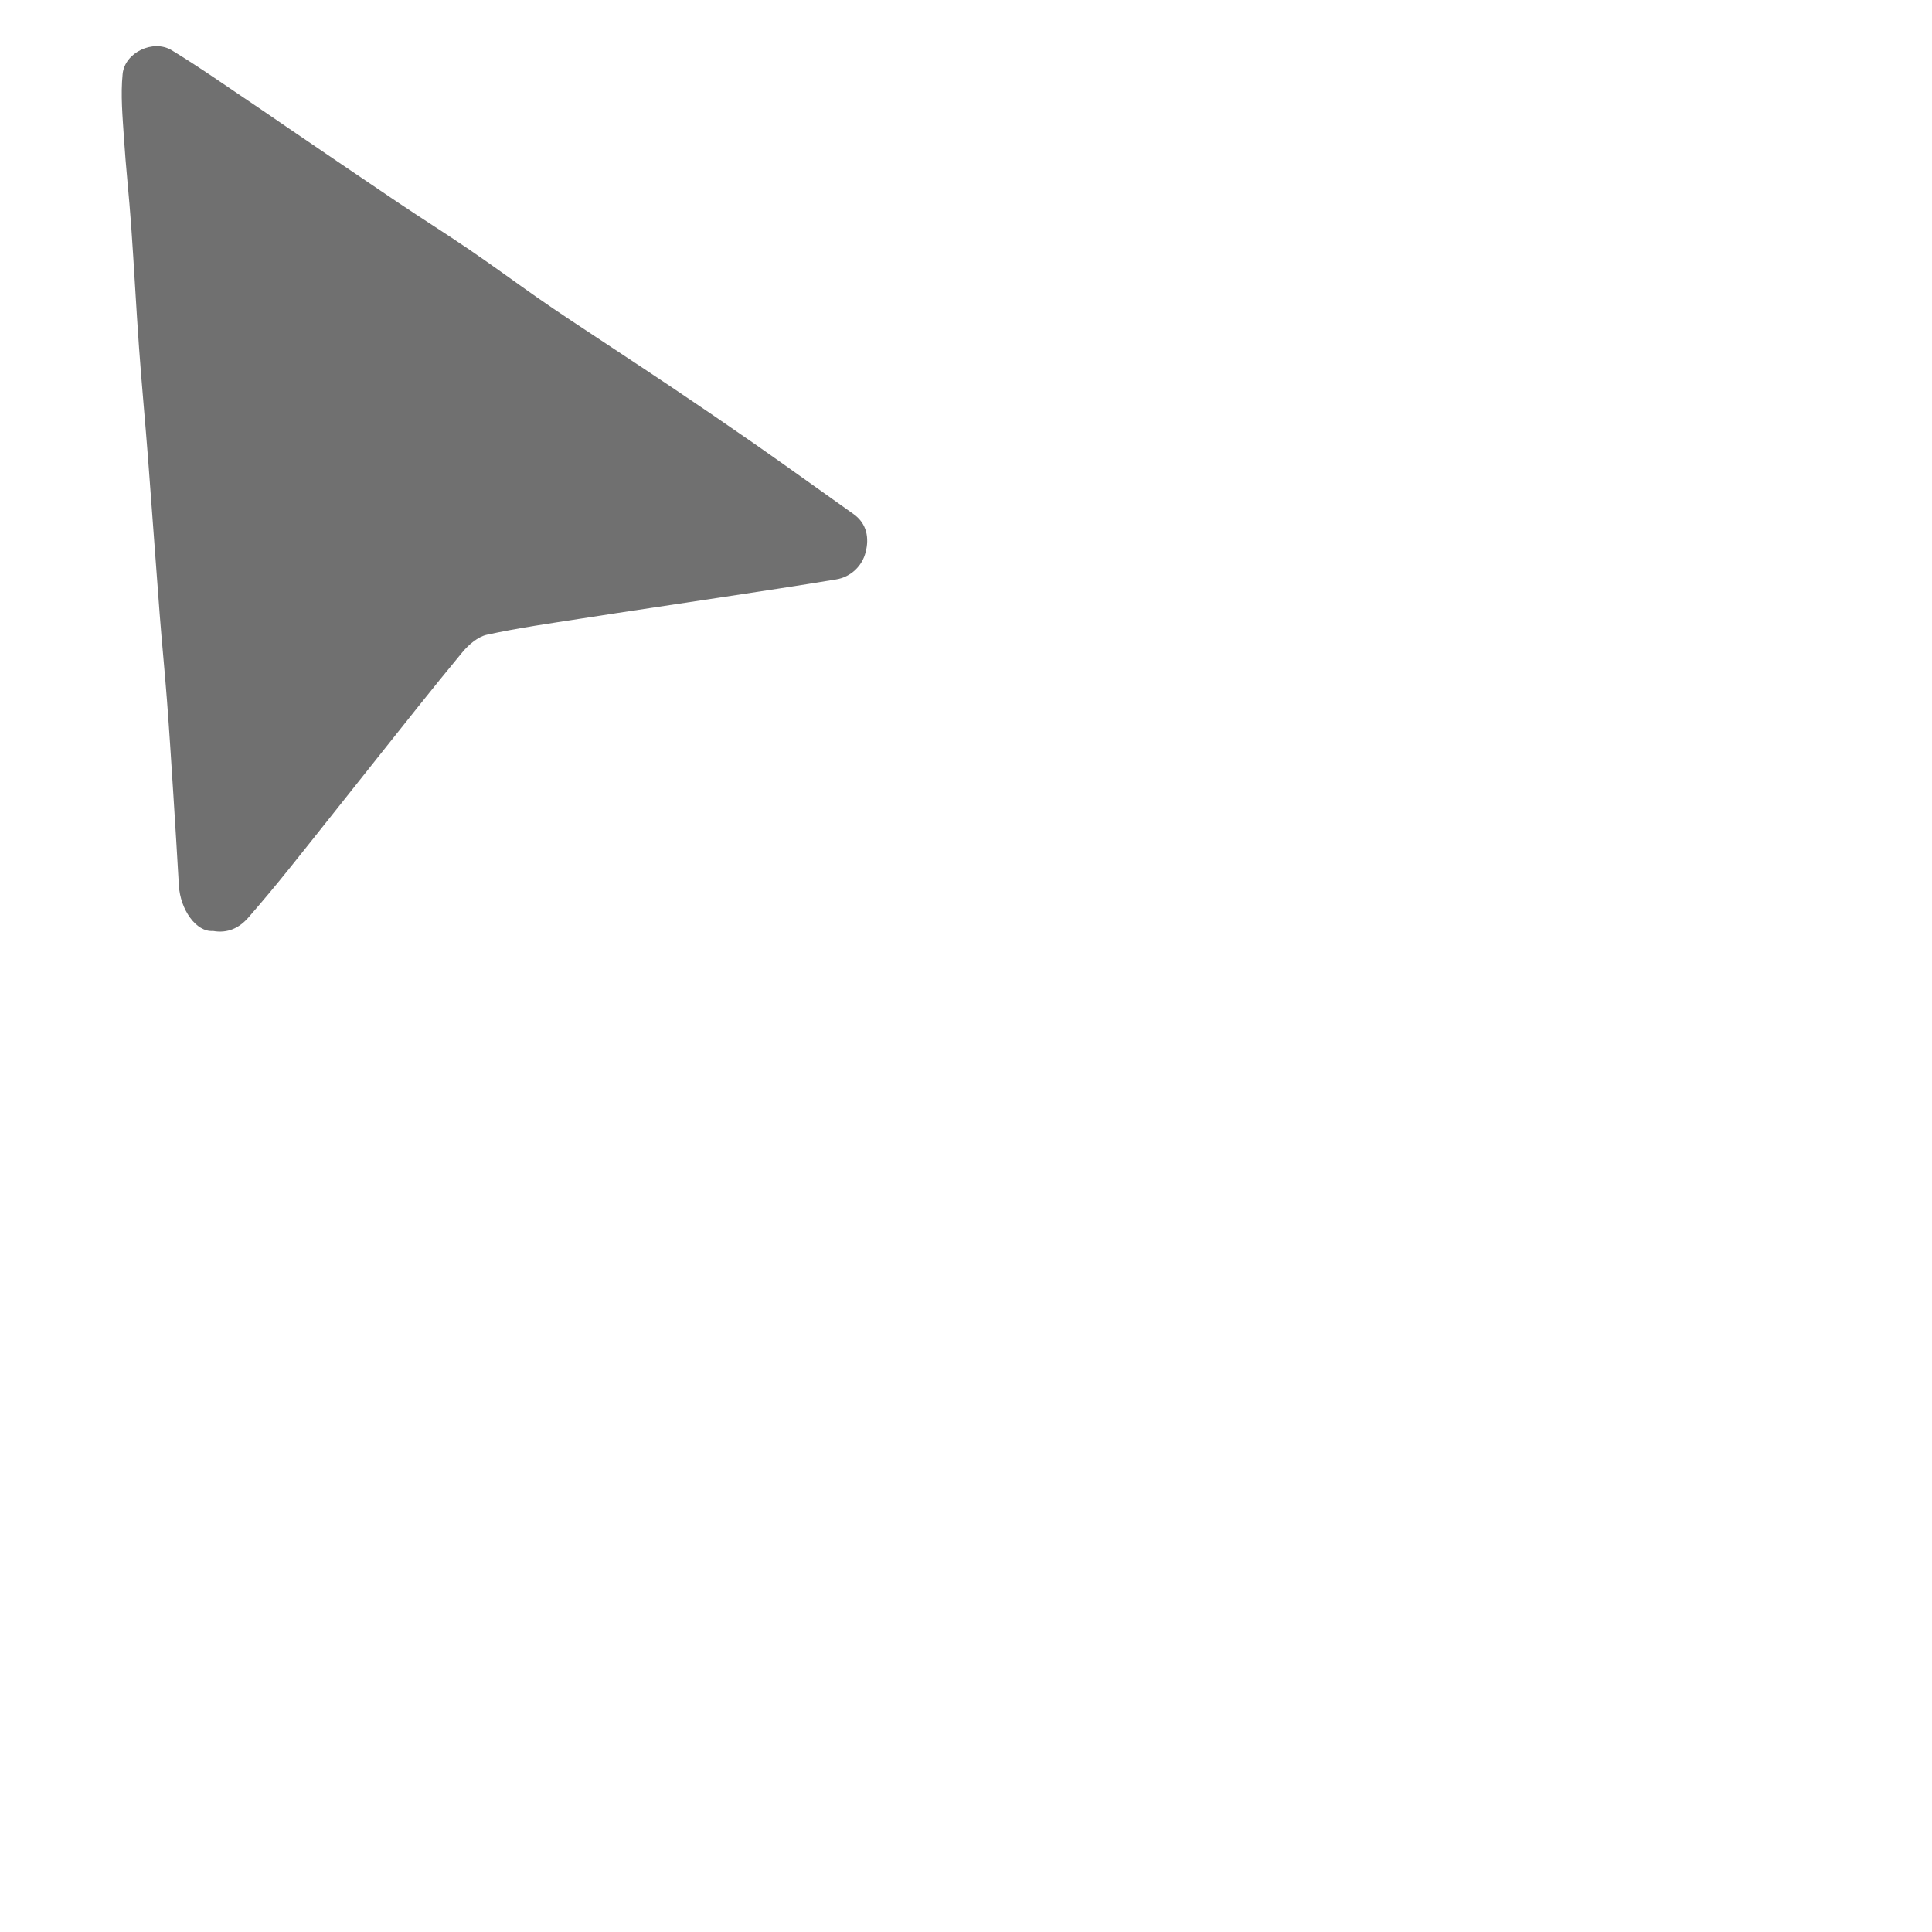
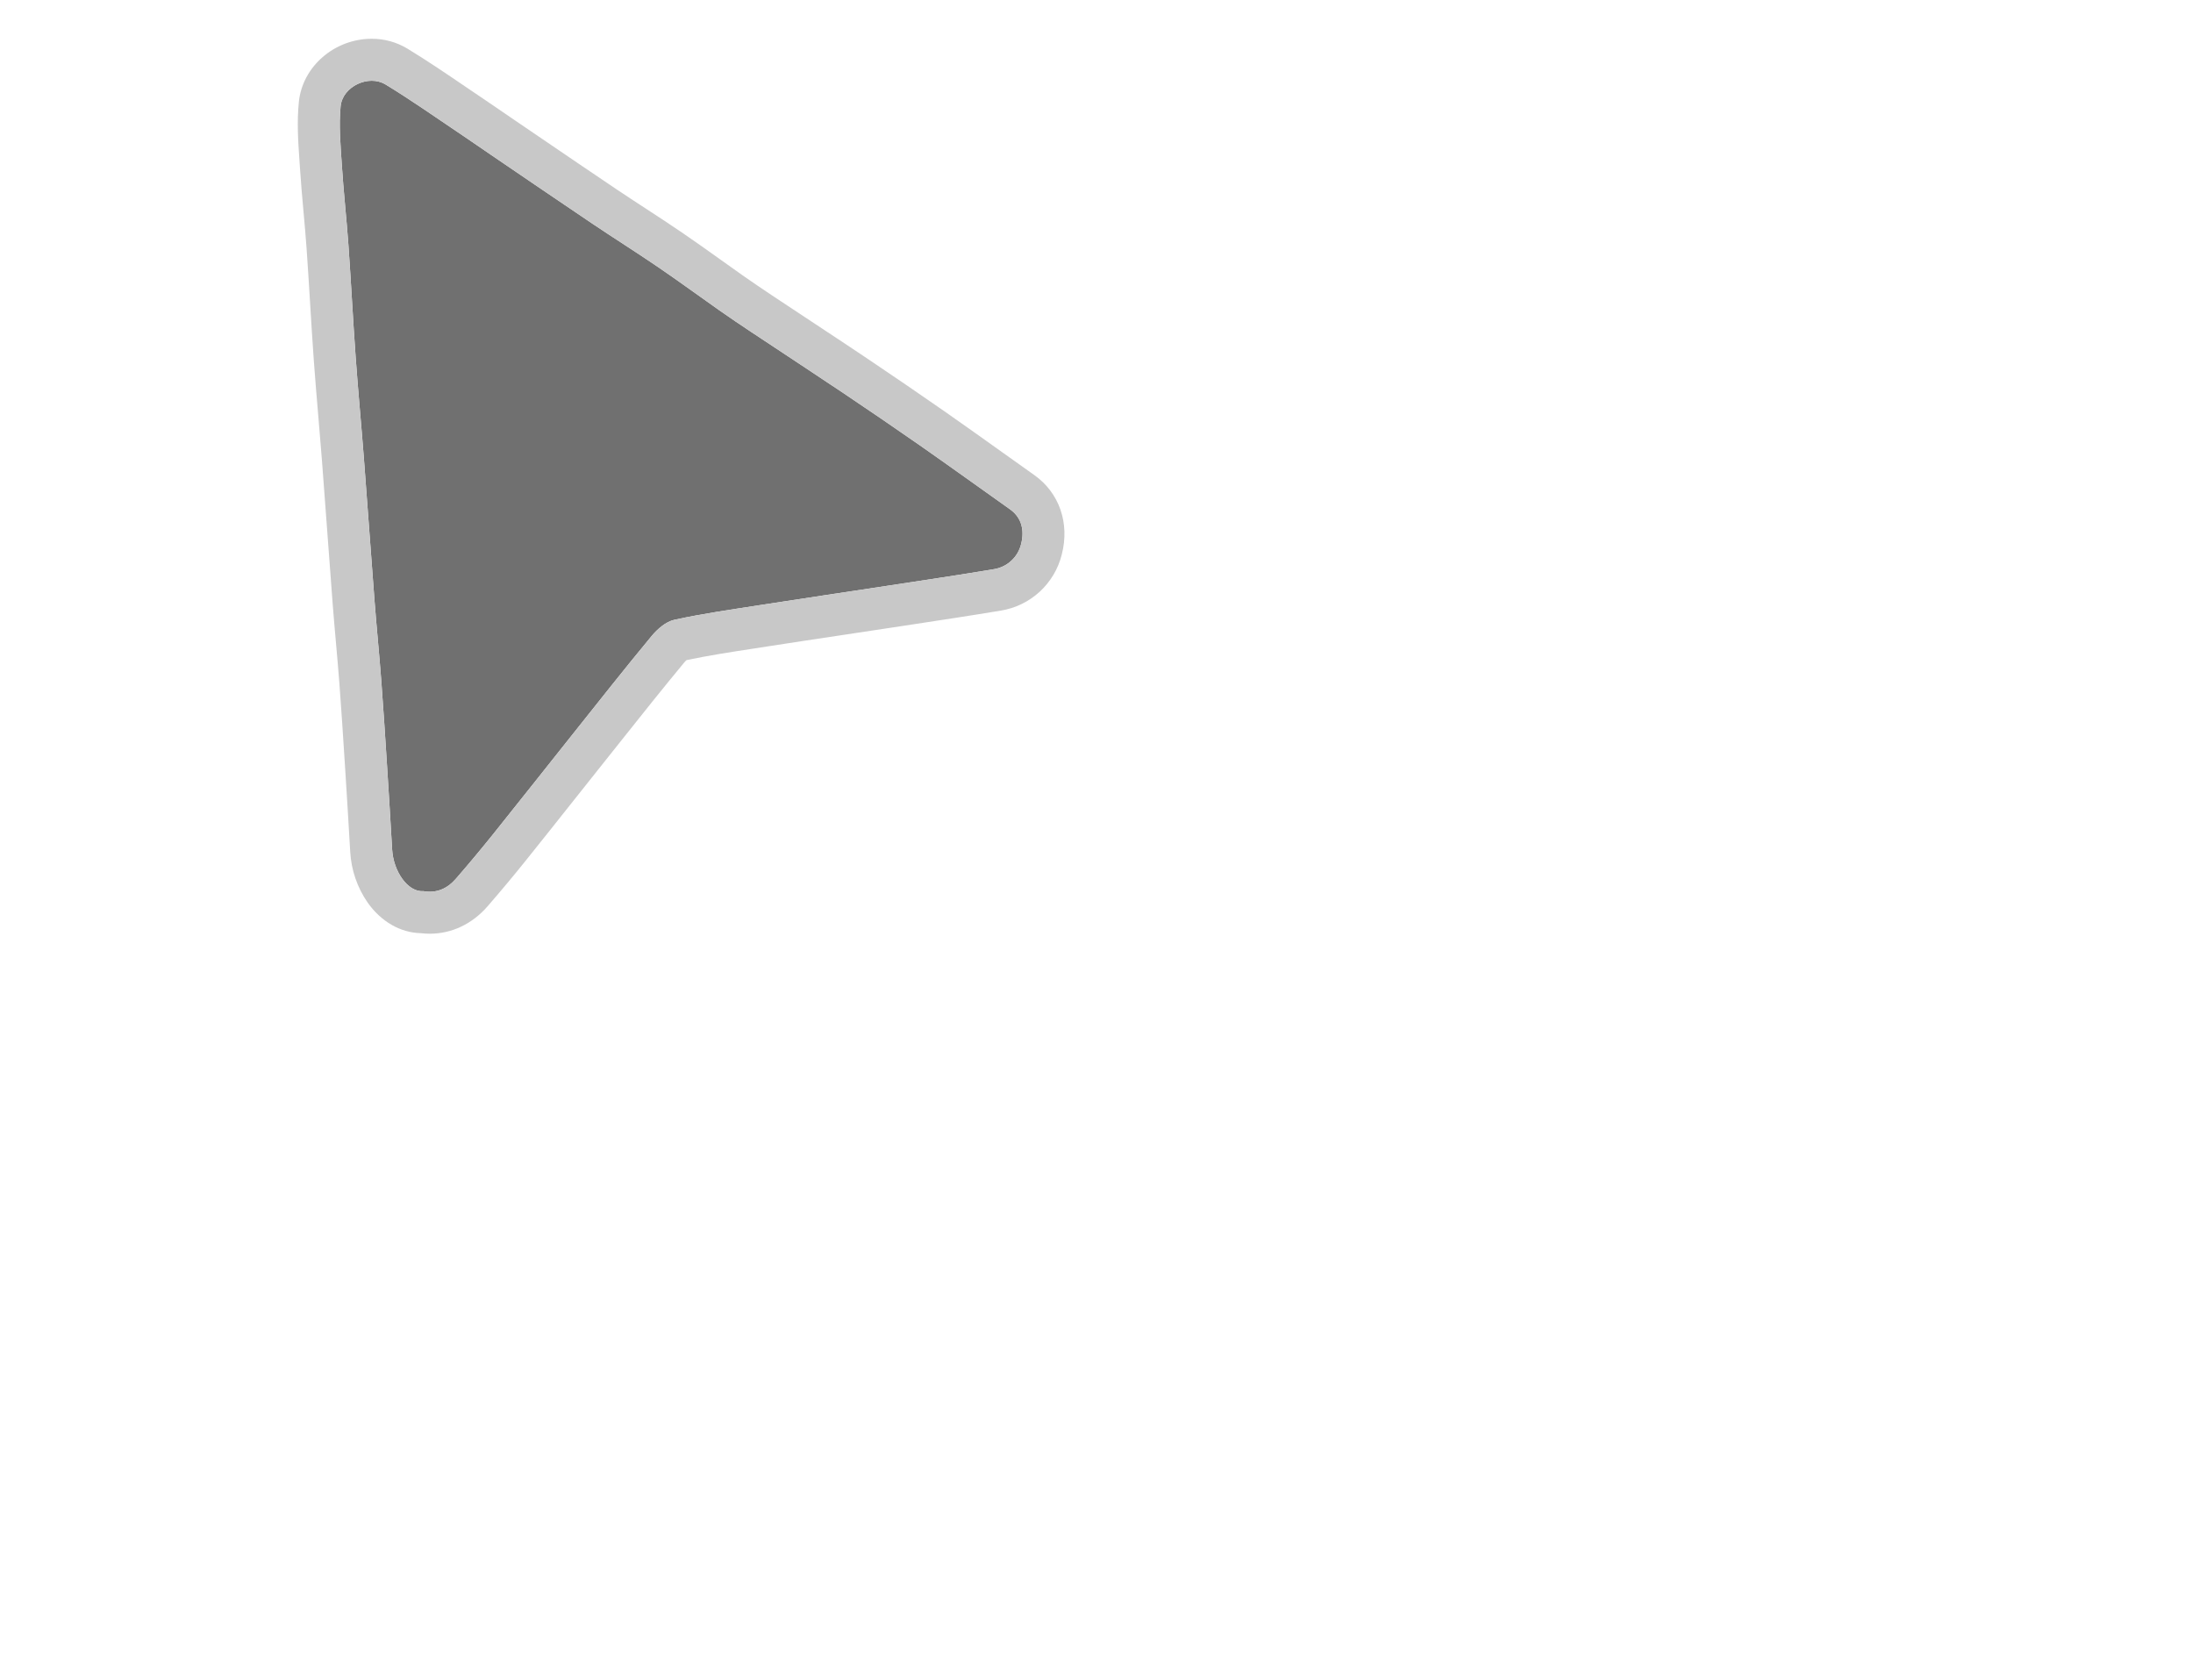
- <svg xmlns="http://www.w3.org/2000/svg" id="Layer_1" data-name="Layer 1" viewBox="0 0 1000 1000">
+ <svg xmlns="http://www.w3.org/2000/svg" id="Layer_1" data-name="Layer 1" viewBox="0 0 1306 1000">
  <defs>
    <style>
      .cls-1 {
        fill: #707070;
      }
+ 
+       .cls-2 {
+         fill: #c8c8c8;
+       }
+ 
+       .cls-3 {
+         opacity: 0;
+       }
    </style>
  </defs>
  <g id="main">
-     <path class="cls-1" d="M110.257,481.864c-8.75.697-16.953-11.101-17.667-23.513q-1.357-23.575-2.867-47.141c-1.038-16.183-2.059-32.369-3.285-48.539-1.133-14.932-2.633-29.837-3.786-44.768-2.082-26.959-3.967-53.933-6.046-80.893-1.466-19.02-3.273-38.016-4.642-57.042-1.515-21.062-2.583-42.156-4.078-63.22-1.073-15.121-2.768-30.2-3.735-45.327-.706-11.042-1.771-22.24-.674-33.168,1.115-11.115,15.831-18.063,25.384-12.258,14.828,9.011,29.016,19.078,43.45,28.735,5.335,3.569,10.589,7.258,15.898,10.866,19.197,13.048,38.359,26.151,57.62,39.104,12.309,8.278,24.878,16.172,37.133,24.527,11.71,7.984,23.14,16.379,34.743,24.521,5.822,4.085,11.722,8.061,17.646,11.997,17.523,11.641,35.129,23.158,52.599,34.877q21.621,14.503,42.991,29.377c17.04,11.911,33.905,24.071,50.869,36.091,7.023,4.976,8.091,12.584,6.27,19.596a18.865,18.865,0,0,1-15.348,14.224c-20.155,3.361-40.37,6.358-60.571,9.441-23.719,3.619-47.461,7.09-71.168,10.786-16.354,2.549-32.777,4.859-48.926,8.389-4.734,1.035-9.5,5.164-12.768,9.104-15.477,18.659-30.463,37.726-45.581,56.683-14.726,18.466-29.337,37.023-44.123,55.441q-10.255,12.774-21.01,25.144C123.813,480.398,117.756,483.197,110.257,481.864Z" />
+     <g>
+       <path class="cls-1" d="M252.145,530.654c-9.22.734-17.863-11.697-18.616-24.776q-1.43-24.841-3.021-49.674c-1.094-17.053-2.169-34.108-3.462-51.146-1.194-15.734-2.775-31.439-3.989-47.172-2.193-28.407-4.18-56.83-6.37-85.238-1.545-20.042-3.449-40.058-4.891-60.107-1.597-22.193-2.722-44.421-4.297-66.616-1.131-15.934-2.917-31.823-3.936-47.762-.744-11.635-1.866-23.435-.711-34.949C204.027,51.502,219.533,44.181,229.599,50.298c15.625,9.495,30.574,20.103,45.784,30.278,5.621,3.761,11.158,7.648,16.752,11.45,20.229,13.749,40.419,27.556,60.716,41.205,12.97,8.722,26.214,17.04,39.127,25.844,12.339,8.413,24.383,17.259,36.609,25.838,6.134,4.304,12.352,8.494,18.594,12.641,18.464,12.266,37.016,24.402,55.425,36.75q22.782,15.282,45.3,30.955c17.955,12.551,35.726,25.365,53.602,38.03,7.4,5.244,8.526,13.26,6.607,20.649a19.879,19.879,0,0,1-16.172,14.988c-21.237,3.541-42.539,6.7-63.824,9.948-24.993,3.813-50.01,7.471-74.99,11.365-17.232,2.686-34.538,5.12-51.554,8.84-4.988,1.09-10.01,5.441-13.454,9.593-16.308,19.662-32.1,39.753-48.029,59.728-15.517,19.458-30.913,39.012-46.493,58.419q-10.806,13.46-22.138,26.495C266.43,529.109,260.047,532.058,252.145,530.654Z" />
+       <path class="cls-2" d="M221.395,48.088a15.685,15.685,0,0,1,8.204,2.21c15.625,9.495,30.574,20.103,45.784,30.278,5.621,3.761,11.158,7.648,16.752,11.45,20.229,13.749,40.419,27.556,60.716,41.205,12.97,8.722,26.214,17.04,39.127,25.844,12.339,8.413,24.382,17.259,36.609,25.838,6.135,4.305,12.352,8.494,18.594,12.641,18.464,12.267,37.016,24.402,55.425,36.75q22.782,15.282,45.3,30.955c17.955,12.551,35.726,25.365,53.602,38.03,7.4,5.244,8.526,13.26,6.607,20.649a19.879,19.879,0,0,1-16.172,14.988c-21.237,3.541-42.539,6.7-63.824,9.948-24.993,3.814-50.01,7.471-74.99,11.365-17.232,2.686-34.538,5.12-51.554,8.84-4.988,1.09-10.01,5.441-13.454,9.593-16.308,19.662-32.1,39.753-48.029,59.728-15.517,19.458-30.913,39.012-46.493,58.419q-10.806,13.46-22.138,26.495c-4.193,4.832-9.329,7.686-15.501,7.686a21.76,21.76,0,0,1-3.812-.346q-.391.031-.78.031c-8.922,0-17.104-12.098-17.836-24.807q-1.43-24.842-3.021-49.674c-1.094-17.053-2.169-34.108-3.462-51.146-1.194-15.734-2.775-31.439-3.989-47.172-2.193-28.407-4.18-56.83-6.37-85.238-1.545-20.042-3.449-40.058-4.891-60.107-1.597-22.193-2.722-44.421-4.297-66.616-1.131-15.934-2.917-31.823-3.936-47.762-.744-11.635-1.866-23.435-.711-34.949.883-8.803,9.863-15.125,18.543-15.125m.002-25h-.004c-22.229.002-41.3,16.531-43.416,37.63-1.204,12.004-.431,23.322.317,34.267q.163,2.39.319,4.773c.57,8.92,1.371,17.809,2.144,26.406.638,7.092,1.299,14.426,1.803,21.531.761,10.72,1.43,21.69,2.078,32.298.686,11.236,1.395,22.855,2.221,34.342.823,11.44,1.803,22.979,2.752,34.138.728,8.567,1.481,17.426,2.149,26.096,1.082,14.038,2.134,28.337,3.15,42.166,1.038,14.112,2.111,28.704,3.22,43.075.601,7.787,1.296,15.626,1.967,23.207.697,7.867,1.418,16.002,2.019,23.932,1.179,15.544,2.197,31.436,3.182,46.805l.26,4.051c1.053,16.428,2.066,33.086,3.011,49.51a58.777,58.777,0,0,0,10.373,30.138c7.982,11.322,19.448,17.926,31.57,18.222A46.24,46.24,0,0,0,255.957,556c13.05,0,25.261-5.789,34.383-16.3,7.718-8.878,15.378-18.045,22.751-27.23C322.545,500.695,332.066,488.696,341.273,477.092c6.015-7.581,12.236-15.421,18.363-23.104q5.074-6.362,10.135-12.735c12.243-15.399,24.902-31.323,37.59-46.619a14.466,14.466,0,0,1,1.477-1.545c12.807-2.721,25.803-4.714,39.523-6.818q4.309-.661,8.616-1.329c14.984-2.336,30.268-4.629,45.049-6.847,9.784-1.468,19.9-2.986,29.862-4.506q6.03-.92,12.06-1.834c17.042-2.586,34.663-5.261,52.044-8.158A44.76,44.76,0,0,0,632.367,330.007c4.731-18.546-1.543-36.583-16.406-47.115-6.414-4.545-12.938-9.197-19.246-13.695-11.262-8.031-22.908-16.335-34.486-24.427-15.097-10.508-30.458-21.005-45.696-31.226-11.467-7.692-23.143-15.403-34.435-22.861-6.919-4.569-14.073-9.294-21.082-13.951-7.33-4.869-12.902-8.657-18.069-12.283-4.58-3.214-9.253-6.551-13.772-9.778-7.501-5.357-15.258-10.896-23.114-16.252-7.266-4.954-14.648-9.768-21.786-14.422-5.769-3.762-11.735-7.652-17.473-11.511-14.85-9.987-29.922-20.247-44.497-30.169q-8.057-5.485-16.117-10.966-3.311-2.251-6.605-4.529c-3.342-2.302-6.799-4.682-10.299-7.024-4.169-2.789-8.428-5.686-12.547-8.488-10.987-7.473-22.347-15.201-34.155-22.376a40.75,40.75,0,0,0-21.186-5.845Z" />
+     </g>
+   </g>
+   <g id="copy" class="cls-3">
+     <path class="cls-2" d="M975.256,523.961c90.381,0,163.649,77.277,163.649,172.604s-73.268,172.603-163.649,172.603H591.076c-90.381,0-163.649-77.277-163.649-172.604S500.696,523.961,591.076,523.961H975.256m0-35.961H591.076c-109.211,0-197.744,93.377-197.744,208.564v0c0,115.187,88.533,208.564,197.744,208.564H975.256C1084.467,905.129,1173,811.752,1173,696.565v-0C1173,581.378,1084.467,488,975.256,488Z" />
+     <path class="cls-2" d="M963.451,510.973h-360.57c-102.499,0-185.591,83.092-185.591,185.592v0c0,102.499,83.092,185.591,185.591,185.591h360.57c102.499,0,185.592-83.092,185.592-185.591v-0c0-102.499-83.092-185.592-185.592-185.592Z" />
+     <path class="cls-1" d="M963.451,542.973a153.592,153.592,0,0,1,0,307.183h-360.57a153.592,153.592,0,1,1,0-307.183h360.57m0-32h-360.57c-102.499,0-185.591,83.092-185.591,185.592v0c0,102.499,83.092,185.591,185.591,185.591h360.57c102.499,0,185.592-83.092,185.592-185.591v-0c0-102.499-83.092-185.592-185.592-185.592Z" />
+     <g>
+       <path class="cls-1" d="M547.305,761.641a74.17,74.17,0,0,1-29-27.81q-10.499-17.742-10.496-40.037,0-22.288,10.604-40.037A74.961,74.961,0,0,1,547.521,625.947q18.504-10.064,41.444-10.064A86.461,86.461,0,0,1,622.943,622.376a69.323,69.323,0,0,1,25.97,18.828l-18.179,17.098q-16.449-17.744-40.47-17.747a56.743,56.743,0,0,0-27.918,6.817,49.114,49.114,0,0,0-19.261,18.937,58.005,58.005,0,0,0,0,54.971,49.094,49.094,0,0,0,19.261,18.937,56.753,56.753,0,0,0,27.918,6.816q24.022,0,40.47-17.962l18.179,17.313a69.143,69.143,0,0,1-26.078,18.828,87.252,87.252,0,0,1-34.086,6.492Q565.807,771.704,547.305,761.641Z" />
+       <path class="cls-1" d="M689.383,763.48a55.194,55.194,0,0,1-21.966-21.101,63.098,63.098,0,0,1,0-61.139A55.459,55.459,0,0,1,689.383,660.249,65.578,65.578,0,0,1,720.98,652.675q17.742,0,31.813,7.574a55.497,55.497,0,0,1,21.966,20.992,63.098,63.098,0,0,1,0,61.139,55.231,55.231,0,0,1-21.966,21.101q-14.071,7.578-31.813,7.574A65.545,65.545,0,0,1,689.383,763.48Zm56.269-25.537q9.738-9.952,9.738-26.187,0-16.232-9.738-26.187-9.74-9.952-24.672-9.955-14.933,0-24.563,9.955-9.632,9.957-9.63,26.187-0,16.23,9.63,26.187,9.627,9.957,24.563,9.955,14.933,0,24.672-9.955Z" />
+       <path class="cls-1" d="M902.876,660.033a53.095,53.095,0,0,1,20.885,20.775q7.572,13.421,7.574,30.948,0,17.53-7.574,31.056a52.863,52.863,0,0,1-20.885,20.884,61.309,61.309,0,0,1-30.19,7.358q-23.373,0-37.007-15.582v56.053H808.626V653.973h25.754v15.149a41.857,41.857,0,0,1,16.556-12.336,55.953,55.953,0,0,1,21.75-4.111A61.369,61.369,0,0,1,902.876,660.033Zm-8.656,77.91q9.627-9.952,9.63-26.187,0-16.232-9.63-26.187-9.633-9.952-24.563-9.955a34.81,34.81,0,0,0-17.53,4.437,32.072,32.072,0,0,0-12.336,12.66,42.175,42.175,0,0,0,0,38.09,32.041,32.041,0,0,0,12.336,12.66,34.78,34.78,0,0,0,17.53,4.437Q884.589,747.898,894.22,737.943Z" />
+       <path class="cls-1" d="M1062.049,653.973l-54.104,124.873q-7.578,18.829-18.396,26.512-10.824,7.679-26.187,7.683a53.809,53.809,0,0,1-17.097-2.813,37.818,37.818,0,0,1-13.851-7.791l10.82-19.91a29.469,29.469,0,0,0,9.198,5.843,28.167,28.167,0,0,0,10.712,2.164,18.443,18.443,0,0,0,11.795-3.679q4.652-3.683,8.549-12.336l1.947-4.545-50.425-116H963.146l36.358,85.485,36.575-85.485Z" />
+     </g>
  </g>
</svg>
